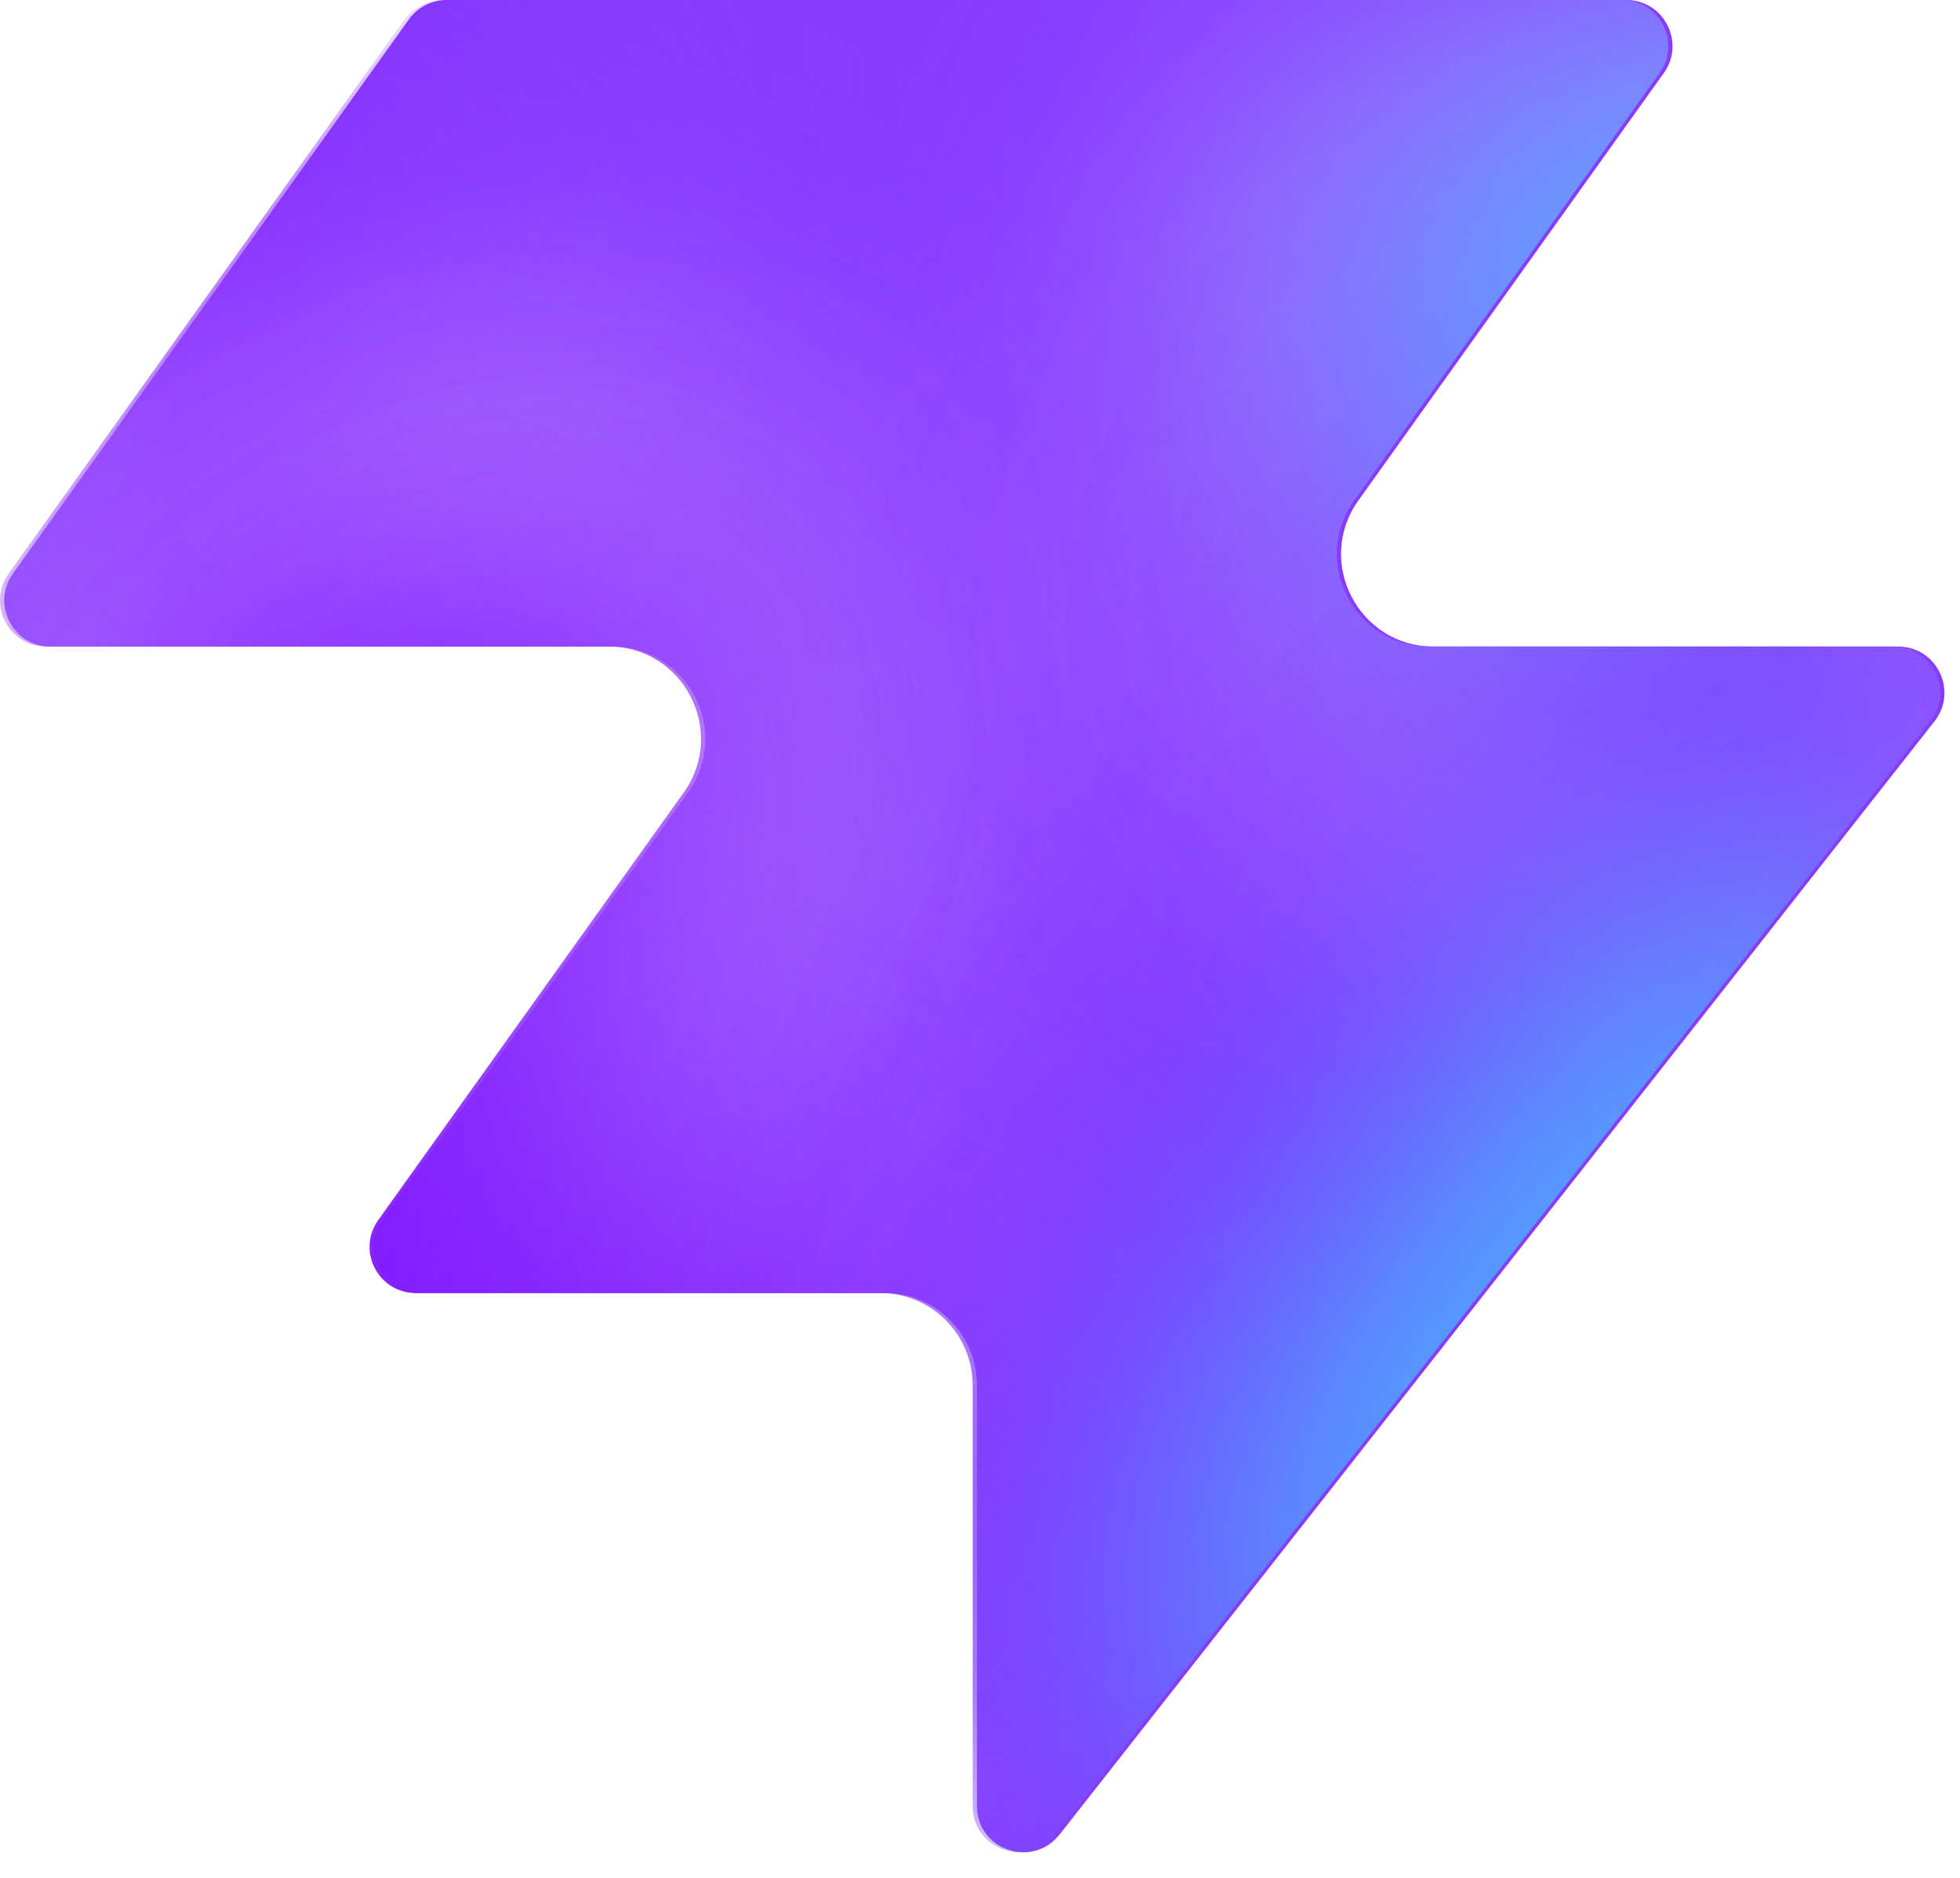
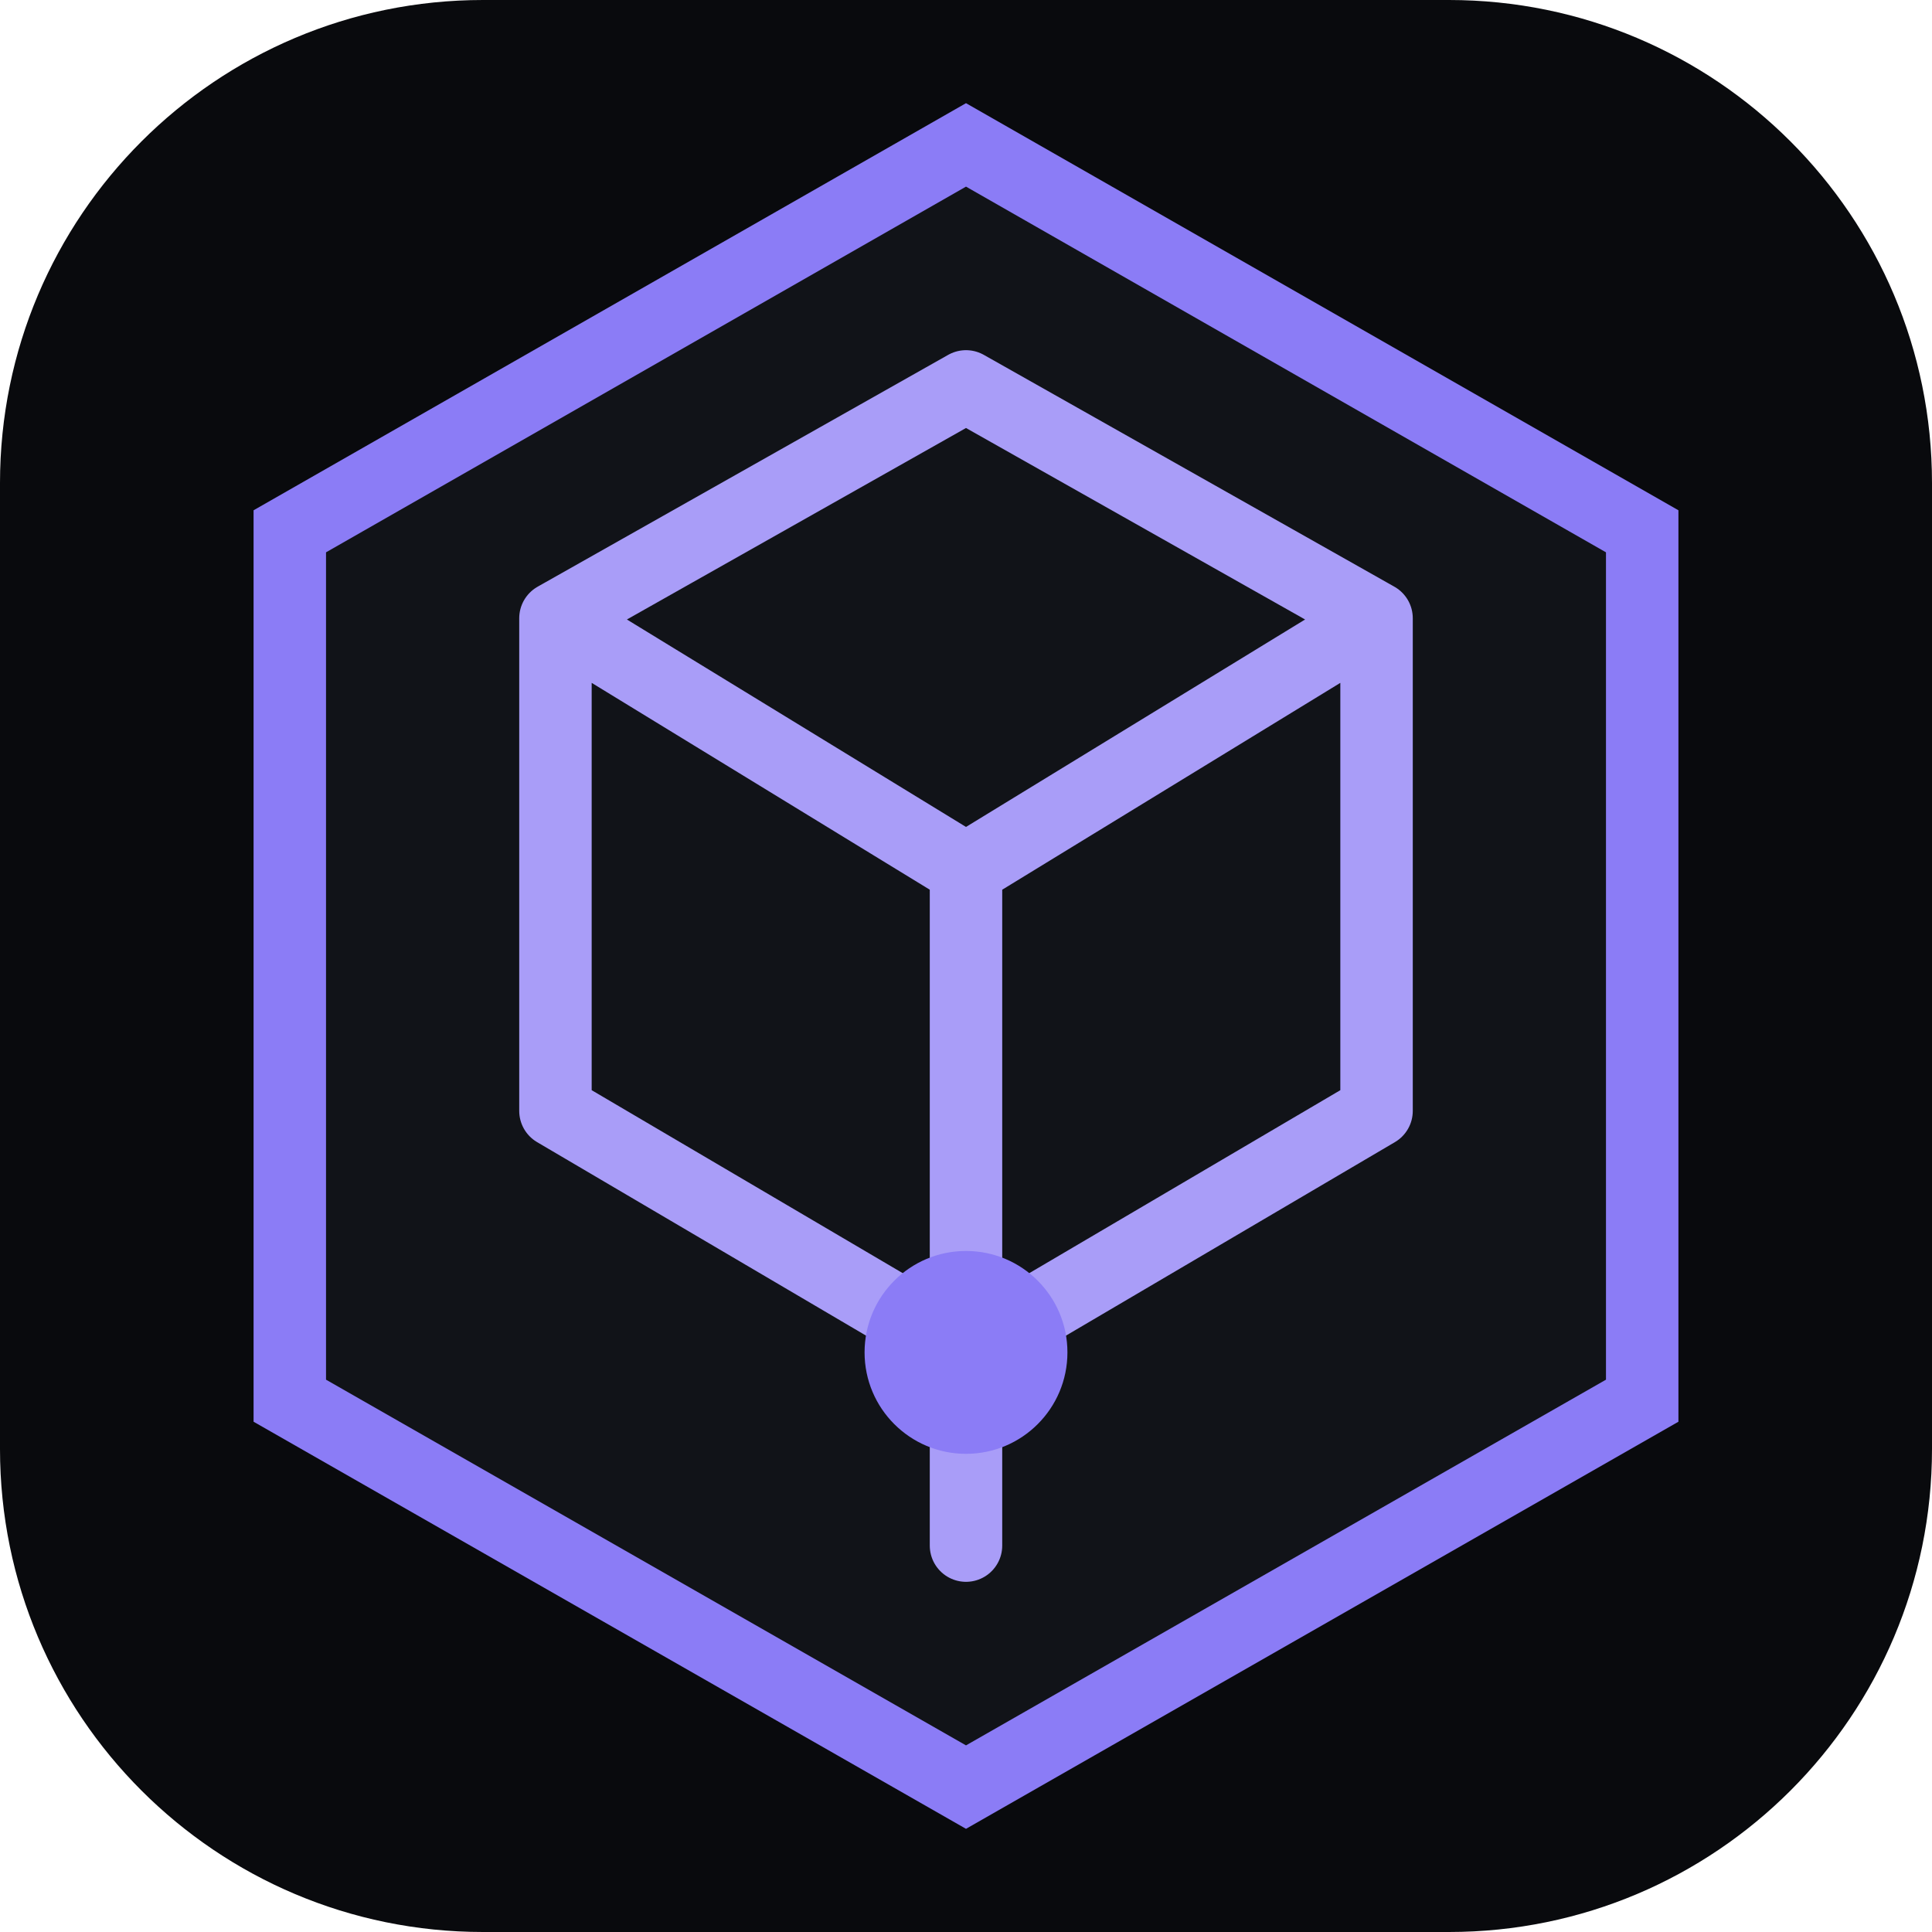
- <svg xmlns="http://www.w3.org/2000/svg" width="48" height="46" fill="none" viewBox="0 0 48 46">
-   <path fill="#863bff" d="M25.946 44.938c-.664.845-2.021.375-2.021-.698V33.937a2.26 2.26 0 0 0-2.262-2.262H10.287c-.92 0-1.456-1.04-.92-1.788l7.48-10.471c1.07-1.497 0-3.578-1.842-3.578H1.237c-.92 0-1.456-1.04-.92-1.788L10.013.474c.214-.297.556-.474.92-.474h28.894c.92 0 1.456 1.04.92 1.788l-7.48 10.471c-1.07 1.498 0 3.579 1.842 3.579h11.377c.943 0 1.473 1.088.89 1.83L25.947 44.94z" style="fill:#863bff;fill:color(display-p3 .525 .23 1);fill-opacity:1" />
-   <mask id="a" width="48" height="46" x="0" y="0" maskUnits="userSpaceOnUse" style="mask-type:alpha">
-     <path fill="#000" d="M25.842 44.938c-.664.844-2.021.375-2.021-.698V33.937a2.26 2.26 0 0 0-2.262-2.262H10.183c-.92 0-1.456-1.04-.92-1.788l7.48-10.471c1.07-1.498 0-3.579-1.842-3.579H1.133c-.92 0-1.456-1.04-.92-1.787L9.91.473c.214-.297.556-.474.92-.474h28.894c.92 0 1.456 1.04.92 1.788l-7.48 10.471c-1.07 1.498 0 3.578 1.842 3.578h11.377c.943 0 1.473 1.088.89 1.832L25.843 44.94z" style="fill:#000;fill-opacity:1" />
-   </mask>
-   <g mask="url(#a)">
-     <g filter="url(#b)">
-       <ellipse cx="5.508" cy="14.704" fill="#ede6ff" rx="5.508" ry="14.704" style="fill:#ede6ff;fill:color(display-p3 .927 .903 1);fill-opacity:1" transform="matrix(.00324 1 1 -.00324 -4.47 31.516)" />
-     </g>
-     <g filter="url(#c)">
-       <ellipse cx="10.399" cy="29.851" fill="#ede6ff" rx="10.399" ry="29.851" style="fill:#ede6ff;fill:color(display-p3 .927 .903 1);fill-opacity:1" transform="matrix(.00324 1 1 -.00324 -39.328 7.883)" />
-     </g>
-     <g filter="url(#d)">
-       <ellipse cx="5.508" cy="30.487" fill="#7e14ff" rx="5.508" ry="30.487" style="fill:#7e14ff;fill:color(display-p3 .492 .077 1);fill-opacity:1" transform="rotate(89.814 -25.913 -14.639)scale(1 -1)" />
-     </g>
-     <g filter="url(#e)">
-       <ellipse cx="5.508" cy="30.599" fill="#7e14ff" rx="5.508" ry="30.599" style="fill:#7e14ff;fill:color(display-p3 .492 .077 1);fill-opacity:1" transform="rotate(89.814 -32.644 -3.334)scale(1 -1)" />
-     </g>
-     <g filter="url(#f)">
-       <ellipse cx="5.508" cy="30.599" fill="#7e14ff" rx="5.508" ry="30.599" style="fill:#7e14ff;fill:color(display-p3 .492 .077 1);fill-opacity:1" transform="matrix(.00324 1 1 -.00324 -34.34 30.47)" />
-     </g>
-     <g filter="url(#g)">
-       <ellipse cx="14.072" cy="22.078" fill="#ede6ff" rx="14.072" ry="22.078" style="fill:#ede6ff;fill:color(display-p3 .927 .903 1);fill-opacity:1" transform="rotate(93.35 24.506 48.493)scale(-1 1)" />
-     </g>
-     <g filter="url(#h)">
-       <ellipse cx="3.47" cy="21.501" fill="#7e14ff" rx="3.47" ry="21.501" style="fill:#7e14ff;fill:color(display-p3 .492 .077 1);fill-opacity:1" transform="rotate(89.009 28.708 47.59)scale(-1 1)" />
-     </g>
-     <g filter="url(#i)">
-       <ellipse cx="3.47" cy="21.501" fill="#7e14ff" rx="3.47" ry="21.501" style="fill:#7e14ff;fill:color(display-p3 .492 .077 1);fill-opacity:1" transform="rotate(89.009 28.708 47.59)scale(-1 1)" />
-     </g>
-     <g filter="url(#j)">
-       <ellipse cx=".387" cy="8.972" fill="#7e14ff" rx="4.407" ry="29.108" style="fill:#7e14ff;fill:color(display-p3 .492 .077 1);fill-opacity:1" transform="rotate(39.51 .387 8.972)" />
-     </g>
-     <g filter="url(#k)">
-       <ellipse cx="47.523" cy="-6.092" fill="#7e14ff" rx="4.407" ry="29.108" style="fill:#7e14ff;fill:color(display-p3 .492 .077 1);fill-opacity:1" transform="rotate(37.892 47.523 -6.092)" />
-     </g>
-     <g filter="url(#l)">
-       <ellipse cx="41.412" cy="6.333" fill="#47bfff" rx="5.971" ry="9.665" style="fill:#47bfff;fill:color(display-p3 .28 .748 1);fill-opacity:1" transform="rotate(37.892 41.412 6.333)" />
-     </g>
-     <g filter="url(#m)">
-       <ellipse cx="-1.879" cy="38.332" fill="#7e14ff" rx="4.407" ry="29.108" style="fill:#7e14ff;fill:color(display-p3 .492 .077 1);fill-opacity:1" transform="rotate(37.892 -1.88 38.332)" />
-     </g>
-     <g filter="url(#n)">
-       <ellipse cx="-1.879" cy="38.332" fill="#7e14ff" rx="4.407" ry="29.108" style="fill:#7e14ff;fill:color(display-p3 .492 .077 1);fill-opacity:1" transform="rotate(37.892 -1.88 38.332)" />
-     </g>
-     <g filter="url(#o)">
-       <ellipse cx="35.651" cy="29.907" fill="#7e14ff" rx="4.407" ry="29.108" style="fill:#7e14ff;fill:color(display-p3 .492 .077 1);fill-opacity:1" transform="rotate(37.892 35.651 29.907)" />
-     </g>
-     <g filter="url(#p)">
-       <ellipse cx="38.418" cy="32.4" fill="#47bfff" rx="5.971" ry="15.297" style="fill:#47bfff;fill:color(display-p3 .28 .748 1);fill-opacity:1" transform="rotate(37.892 38.418 32.4)" />
-     </g>
-   </g>
-   <defs>
-     <filter id="b" width="60.045" height="41.654" x="-19.77" y="16.149" color-interpolation-filters="sRGB" filterUnits="userSpaceOnUse">
-       <feFlood flood-opacity="0" result="BackgroundImageFix" />
-       <feBlend in="SourceGraphic" in2="BackgroundImageFix" result="shape" />
-       <feGaussianBlur result="effect1_foregroundBlur_2002_17158" stdDeviation="7.659" />
-     </filter>
-     <filter id="c" width="90.34" height="51.437" x="-54.613" y="-7.533" color-interpolation-filters="sRGB" filterUnits="userSpaceOnUse">
-       <feFlood flood-opacity="0" result="BackgroundImageFix" />
-       <feBlend in="SourceGraphic" in2="BackgroundImageFix" result="shape" />
-       <feGaussianBlur result="effect1_foregroundBlur_2002_17158" stdDeviation="7.659" />
-     </filter>
-     <filter id="d" width="79.355" height="29.4" x="-49.64" y="2.03" color-interpolation-filters="sRGB" filterUnits="userSpaceOnUse">
-       <feFlood flood-opacity="0" result="BackgroundImageFix" />
-       <feBlend in="SourceGraphic" in2="BackgroundImageFix" result="shape" />
-       <feGaussianBlur result="effect1_foregroundBlur_2002_17158" stdDeviation="4.596" />
-     </filter>
-     <filter id="e" width="79.579" height="29.4" x="-45.045" y="20.029" color-interpolation-filters="sRGB" filterUnits="userSpaceOnUse">
-       <feFlood flood-opacity="0" result="BackgroundImageFix" />
-       <feBlend in="SourceGraphic" in2="BackgroundImageFix" result="shape" />
-       <feGaussianBlur result="effect1_foregroundBlur_2002_17158" stdDeviation="4.596" />
-     </filter>
-     <filter id="f" width="79.579" height="29.4" x="-43.513" y="21.178" color-interpolation-filters="sRGB" filterUnits="userSpaceOnUse">
-       <feFlood flood-opacity="0" result="BackgroundImageFix" />
-       <feBlend in="SourceGraphic" in2="BackgroundImageFix" result="shape" />
-       <feGaussianBlur result="effect1_foregroundBlur_2002_17158" stdDeviation="4.596" />
-     </filter>
-     <filter id="g" width="74.749" height="58.852" x="15.756" y="-17.901" color-interpolation-filters="sRGB" filterUnits="userSpaceOnUse">
-       <feFlood flood-opacity="0" result="BackgroundImageFix" />
-       <feBlend in="SourceGraphic" in2="BackgroundImageFix" result="shape" />
-       <feGaussianBlur result="effect1_foregroundBlur_2002_17158" stdDeviation="7.659" />
-     </filter>
-     <filter id="h" width="61.377" height="25.362" x="23.548" y="2.284" color-interpolation-filters="sRGB" filterUnits="userSpaceOnUse">
-       <feFlood flood-opacity="0" result="BackgroundImageFix" />
-       <feBlend in="SourceGraphic" in2="BackgroundImageFix" result="shape" />
-       <feGaussianBlur result="effect1_foregroundBlur_2002_17158" stdDeviation="4.596" />
-     </filter>
-     <filter id="i" width="61.377" height="25.362" x="23.548" y="2.284" color-interpolation-filters="sRGB" filterUnits="userSpaceOnUse">
-       <feFlood flood-opacity="0" result="BackgroundImageFix" />
-       <feBlend in="SourceGraphic" in2="BackgroundImageFix" result="shape" />
-       <feGaussianBlur result="effect1_foregroundBlur_2002_17158" stdDeviation="4.596" />
-     </filter>
-     <filter id="j" width="56.045" height="63.649" x="-27.636" y="-22.853" color-interpolation-filters="sRGB" filterUnits="userSpaceOnUse">
-       <feFlood flood-opacity="0" result="BackgroundImageFix" />
-       <feBlend in="SourceGraphic" in2="BackgroundImageFix" result="shape" />
-       <feGaussianBlur result="effect1_foregroundBlur_2002_17158" stdDeviation="4.596" />
-     </filter>
-     <filter id="k" width="54.814" height="64.646" x="20.116" y="-38.415" color-interpolation-filters="sRGB" filterUnits="userSpaceOnUse">
-       <feFlood flood-opacity="0" result="BackgroundImageFix" />
-       <feBlend in="SourceGraphic" in2="BackgroundImageFix" result="shape" />
-       <feGaussianBlur result="effect1_foregroundBlur_2002_17158" stdDeviation="4.596" />
-     </filter>
-     <filter id="l" width="33.541" height="35.313" x="24.641" y="-11.323" color-interpolation-filters="sRGB" filterUnits="userSpaceOnUse">
-       <feFlood flood-opacity="0" result="BackgroundImageFix" />
-       <feBlend in="SourceGraphic" in2="BackgroundImageFix" result="shape" />
-       <feGaussianBlur result="effect1_foregroundBlur_2002_17158" stdDeviation="4.596" />
-     </filter>
-     <filter id="m" width="54.814" height="64.646" x="-29.286" y="6.009" color-interpolation-filters="sRGB" filterUnits="userSpaceOnUse">
-       <feFlood flood-opacity="0" result="BackgroundImageFix" />
-       <feBlend in="SourceGraphic" in2="BackgroundImageFix" result="shape" />
-       <feGaussianBlur result="effect1_foregroundBlur_2002_17158" stdDeviation="4.596" />
-     </filter>
-     <filter id="n" width="54.814" height="64.646" x="-29.286" y="6.009" color-interpolation-filters="sRGB" filterUnits="userSpaceOnUse">
-       <feFlood flood-opacity="0" result="BackgroundImageFix" />
-       <feBlend in="SourceGraphic" in2="BackgroundImageFix" result="shape" />
-       <feGaussianBlur result="effect1_foregroundBlur_2002_17158" stdDeviation="4.596" />
-     </filter>
-     <filter id="o" width="54.814" height="64.646" x="8.244" y="-2.416" color-interpolation-filters="sRGB" filterUnits="userSpaceOnUse">
-       <feFlood flood-opacity="0" result="BackgroundImageFix" />
-       <feBlend in="SourceGraphic" in2="BackgroundImageFix" result="shape" />
-       <feGaussianBlur result="effect1_foregroundBlur_2002_17158" stdDeviation="4.596" />
-     </filter>
-     <filter id="p" width="39.409" height="43.623" x="18.713" y="10.588" color-interpolation-filters="sRGB" filterUnits="userSpaceOnUse">
-       <feFlood flood-opacity="0" result="BackgroundImageFix" />
-       <feBlend in="SourceGraphic" in2="BackgroundImageFix" result="shape" />
-       <feGaussianBlur result="effect1_foregroundBlur_2002_17158" stdDeviation="4.596" />
-     </filter>
-   </defs>
+ <svg xmlns="http://www.w3.org/2000/svg" viewBox="0 0 40 40" fill="none">
+   <rect width="40" height="40" rx="10" fill="#090A0D" />
+   <path d="M20 3 34 11v18l-14 8-14-8V11L20 3Z" fill="#111318" stroke="#8B7CF6" stroke-width="1.5" />
+   <path d="m20 8 8.5 4.8L20 18l-8.5-5.2L20 8Zm0 10v14m8.5-19.2V23L20 28l-8.5-5V12.8" stroke="#A99DF8" stroke-linecap="round" stroke-linejoin="round" stroke-width="1.5" />
+   <circle cx="20" cy="28" r="2.1" fill="#8B7CF6" />
</svg>
